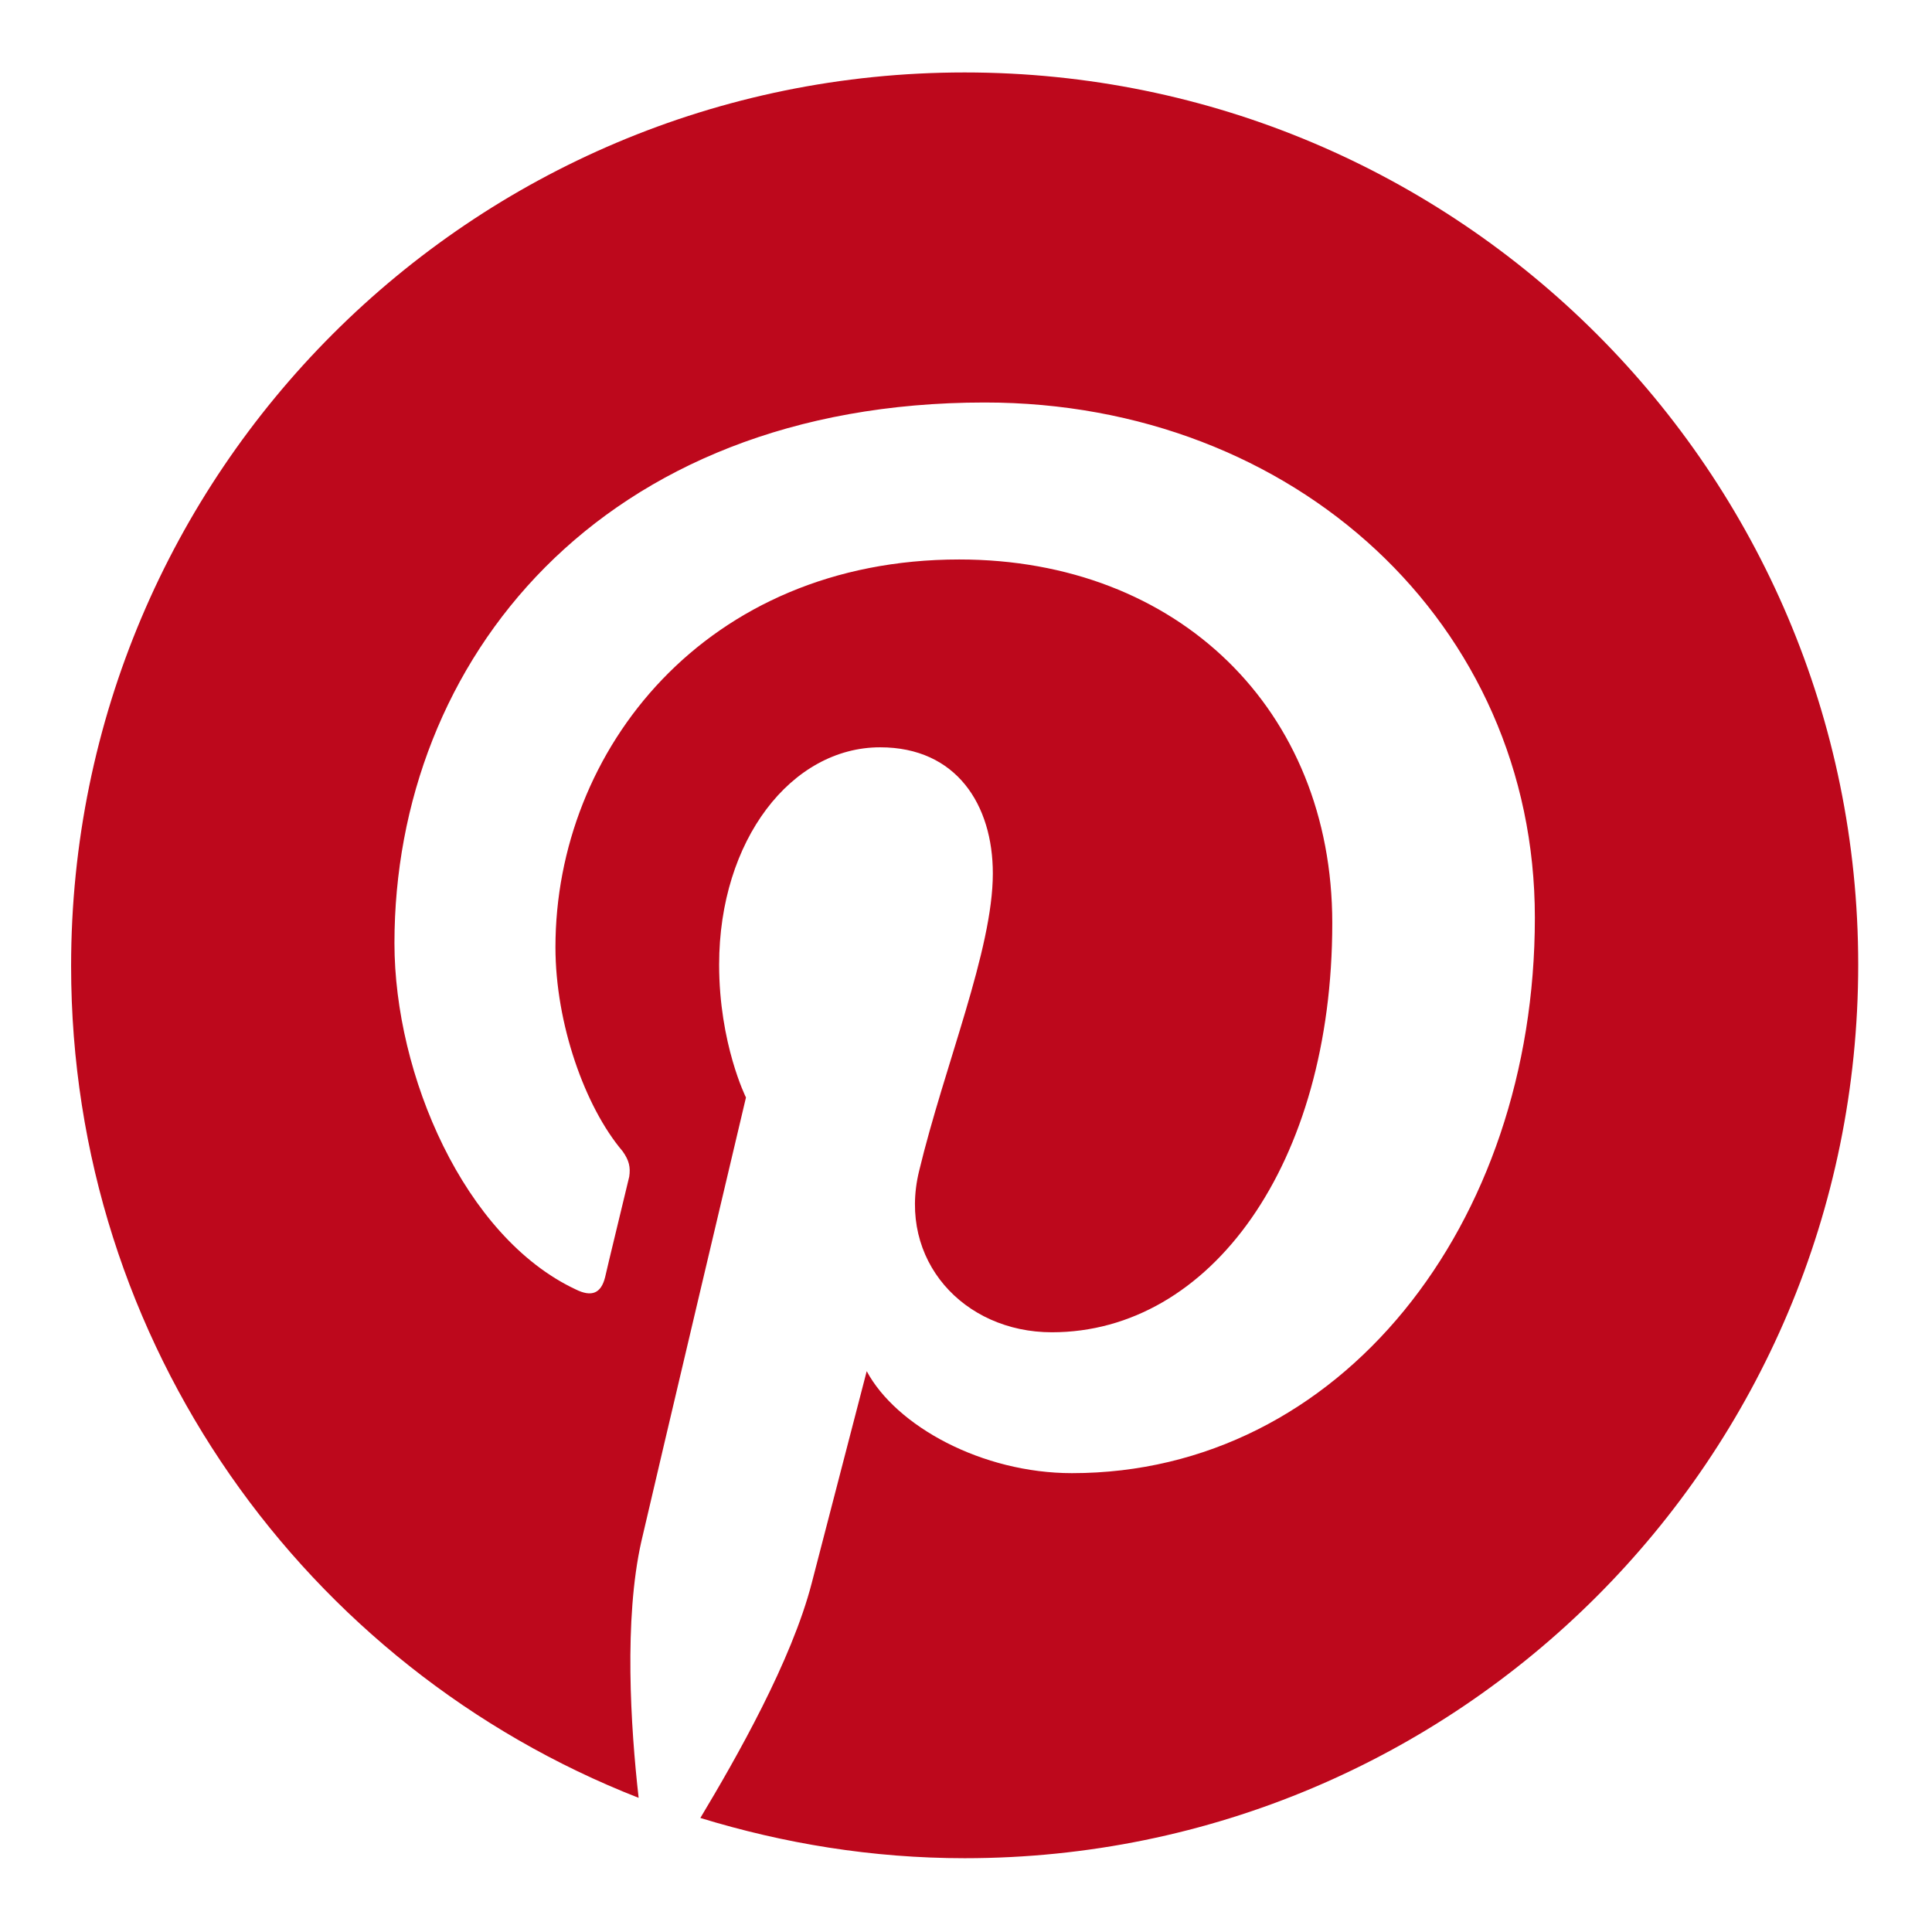
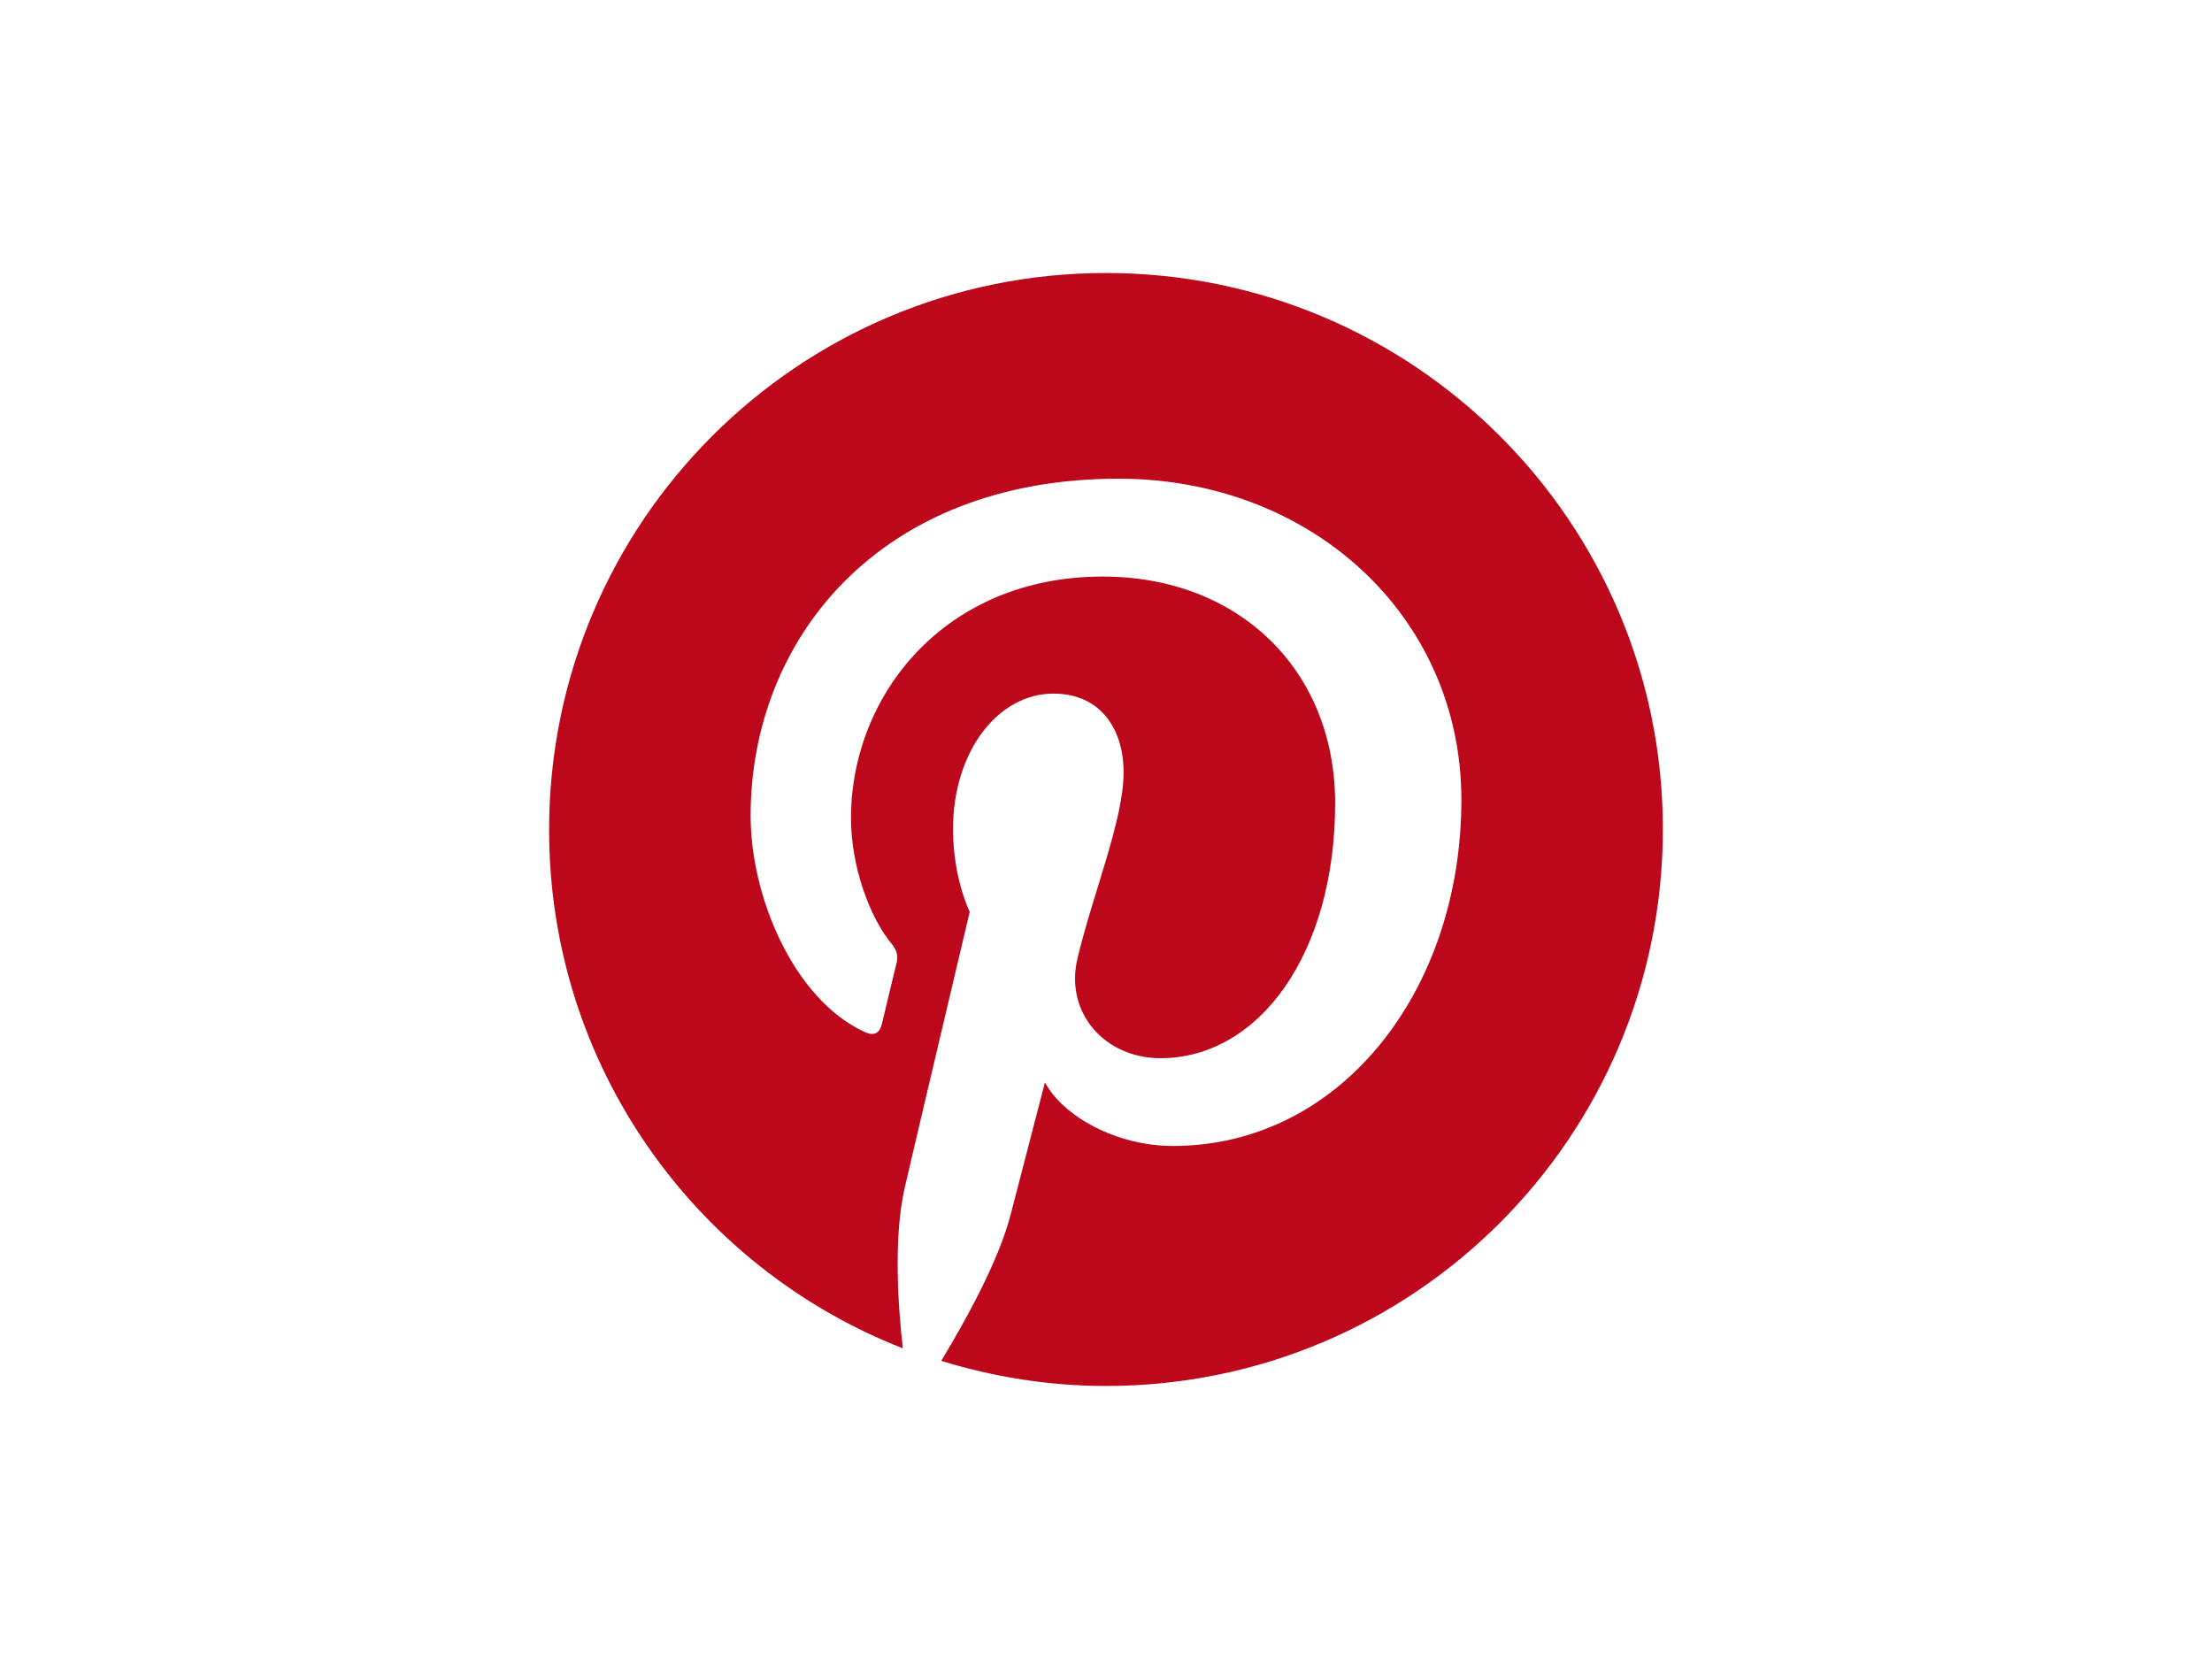
- <svg xmlns="http://www.w3.org/2000/svg" version="1.1" id="Layer_1" x="0px" y="0px" viewBox="0 0 144 144" enable-background="new 0 0 144 144" xml:space="preserve">
-   <g>
-     <g>
-       <path fill="#BD081C" d="M71.9,5.4C35.1,5.4,5.3,35.2,5.3,72c0,28.2,17.5,52.3,42.3,62c-0.6-5.3-1.1-13.3,0.2-19.1    c1.2-5.2,7.8-33.1,7.8-33.1s-2-4-2-9.9c0-9.3,5.4-16.2,12-16.2c5.7,0,8.4,4.3,8.4,9.4c0,5.7-3.6,14.3-5.5,22.2    c-1.6,6.6,3.3,12,9.9,12c11.8,0,20.9-12.5,20.9-30.5c0-15.9-11.5-27.1-27.8-27.1c-18.9,0-30.1,14.2-30.1,28.9    c0,5.7,2.2,11.9,5,15.2c0.5,0.7,0.6,1.2,0.5,1.9c-0.5,2.1-1.6,6.6-1.8,7.5c-0.3,1.2-1,1.5-2.2,0.9c-8.3-3.9-13.5-16-13.5-25.8    c0-21,15.3-40.3,44-40.3c23.1,0,41,16.5,41,38.4c0,22.9-14.5,41.4-34.5,41.4c-6.7,0-13.1-3.5-15.3-7.6c0,0-3.3,12.7-4.1,15.8    c-1.5,5.8-5.6,13-8.3,17.5c6.2,1.9,12.8,3,19.7,3c36.8,0,66.6-29.8,66.6-66.6C138.5,35.2,108.7,5.4,71.9,5.4z" />
-     </g>
+ <svg xmlns="http://www.w3.org/2000/svg" version="1.1" id="Layer_1" x="0px" y="0px" viewBox="0 0 88 66" enable-background="new 0 0 144 144" xml:space="preserve" width="88" height="66">
+   <defs id="defs2" />
+   <g id="layer6">
+     <path fill="#bd081c" d="m 44,10.861 c -12.242,0 -22.155,9.913 -22.155,22.155 0,9.381 5.822,17.398 14.072,20.625 -0.2,-1.763 -0.366,-4.424 0.067,-6.354 0.399,-1.73 2.595,-11.011 2.595,-11.011 0,0 -0.665,-1.331 -0.665,-3.293 0,-3.094 1.796,-5.389 3.992,-5.389 1.896,0 2.794,1.43 2.794,3.127 0,1.896 -1.198,4.757 -1.83,7.385 -0.532,2.196 1.098,3.992 3.293,3.992 3.925,0 6.953,-4.158 6.953,-10.146 0,-5.289 -3.826,-9.015 -9.248,-9.015 -6.287,0 -10.013,4.724 -10.013,9.614 0,1.896 0.732,3.959 1.663,5.056 0.166,0.233 0.2,0.399 0.166,0.632 -0.166,0.699 -0.532,2.196 -0.599,2.495 -0.1,0.399 -0.333,0.499 -0.732,0.299 -2.761,-1.297 -4.491,-5.323 -4.491,-8.583 0,-6.986 5.09,-13.406 14.637,-13.406 7.684,0 13.639,5.489 13.639,12.774 0,7.618 -4.824,13.772 -11.477,13.772 -2.229,0 -4.358,-1.164 -5.09,-2.528 0,0 -1.098,4.225 -1.364,5.256 -0.499,1.929 -1.863,4.325 -2.761,5.822 2.062,0.632 4.258,0.998 6.553,0.998 12.242,0 22.155,-9.913 22.155,-22.155 C 66.155,20.775 56.242,10.861 44,10.861 Z" id="path1" style="stroke-width:0.333" />
  </g>
</svg>
